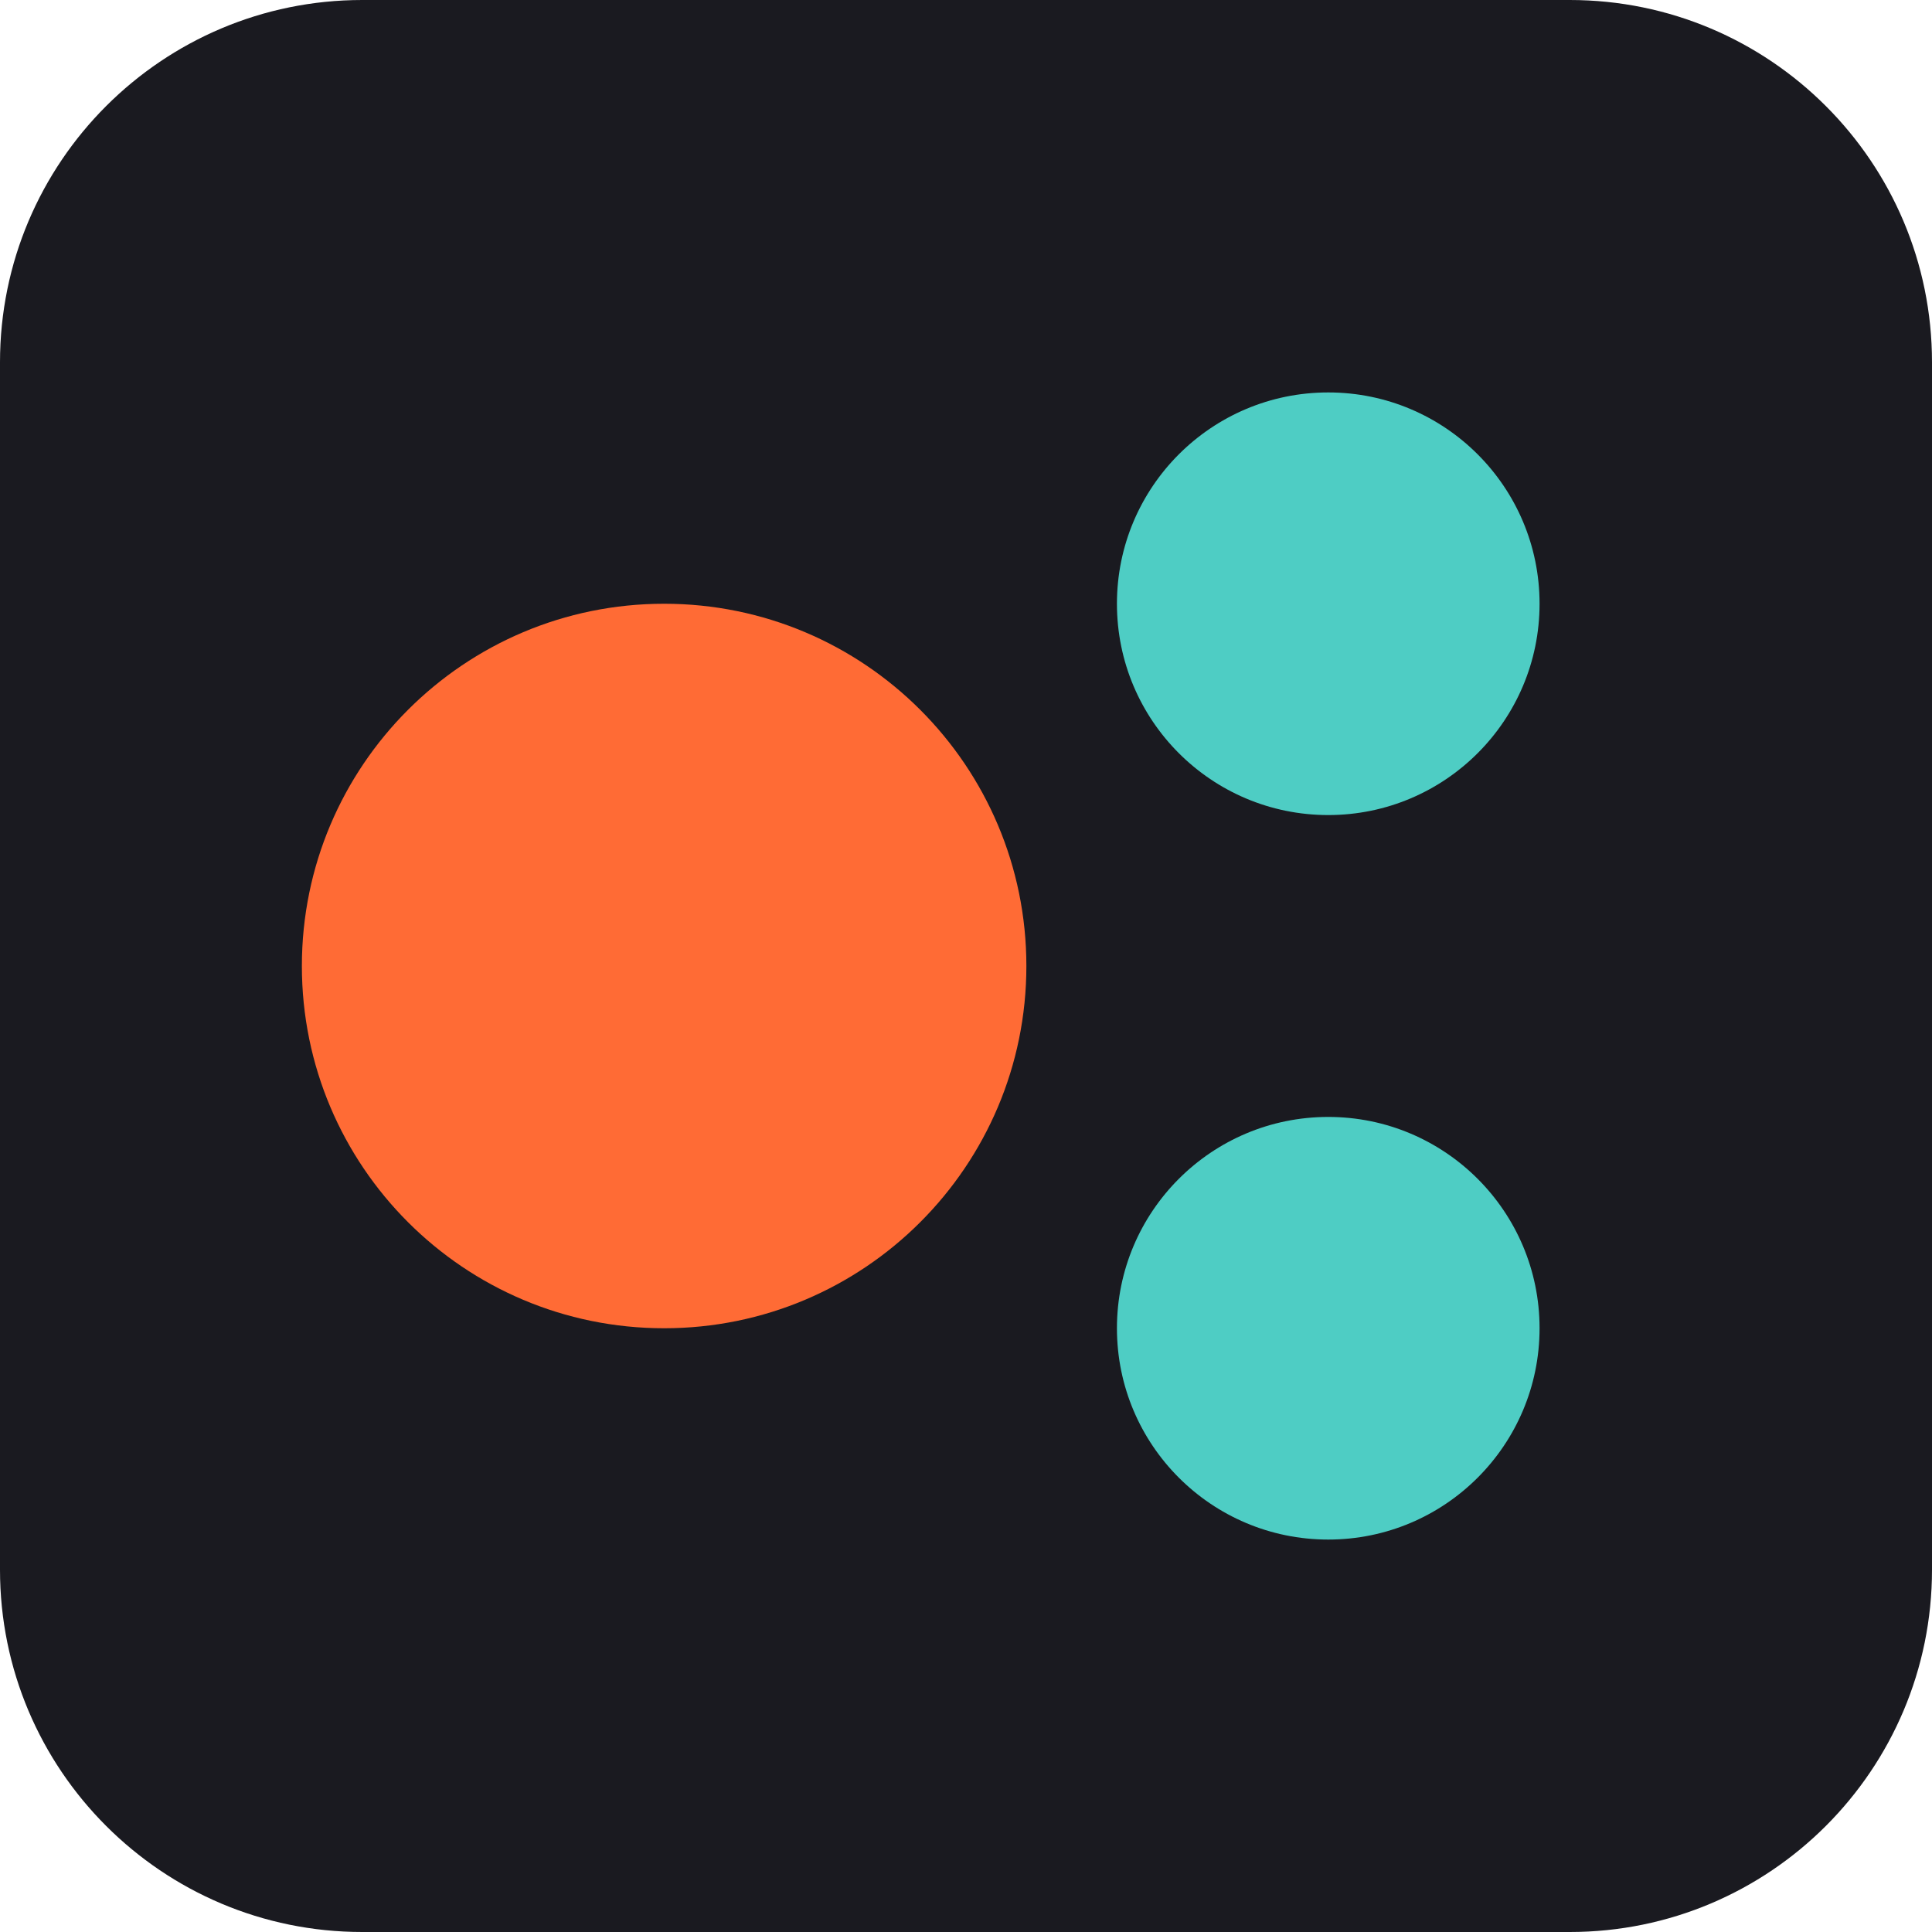
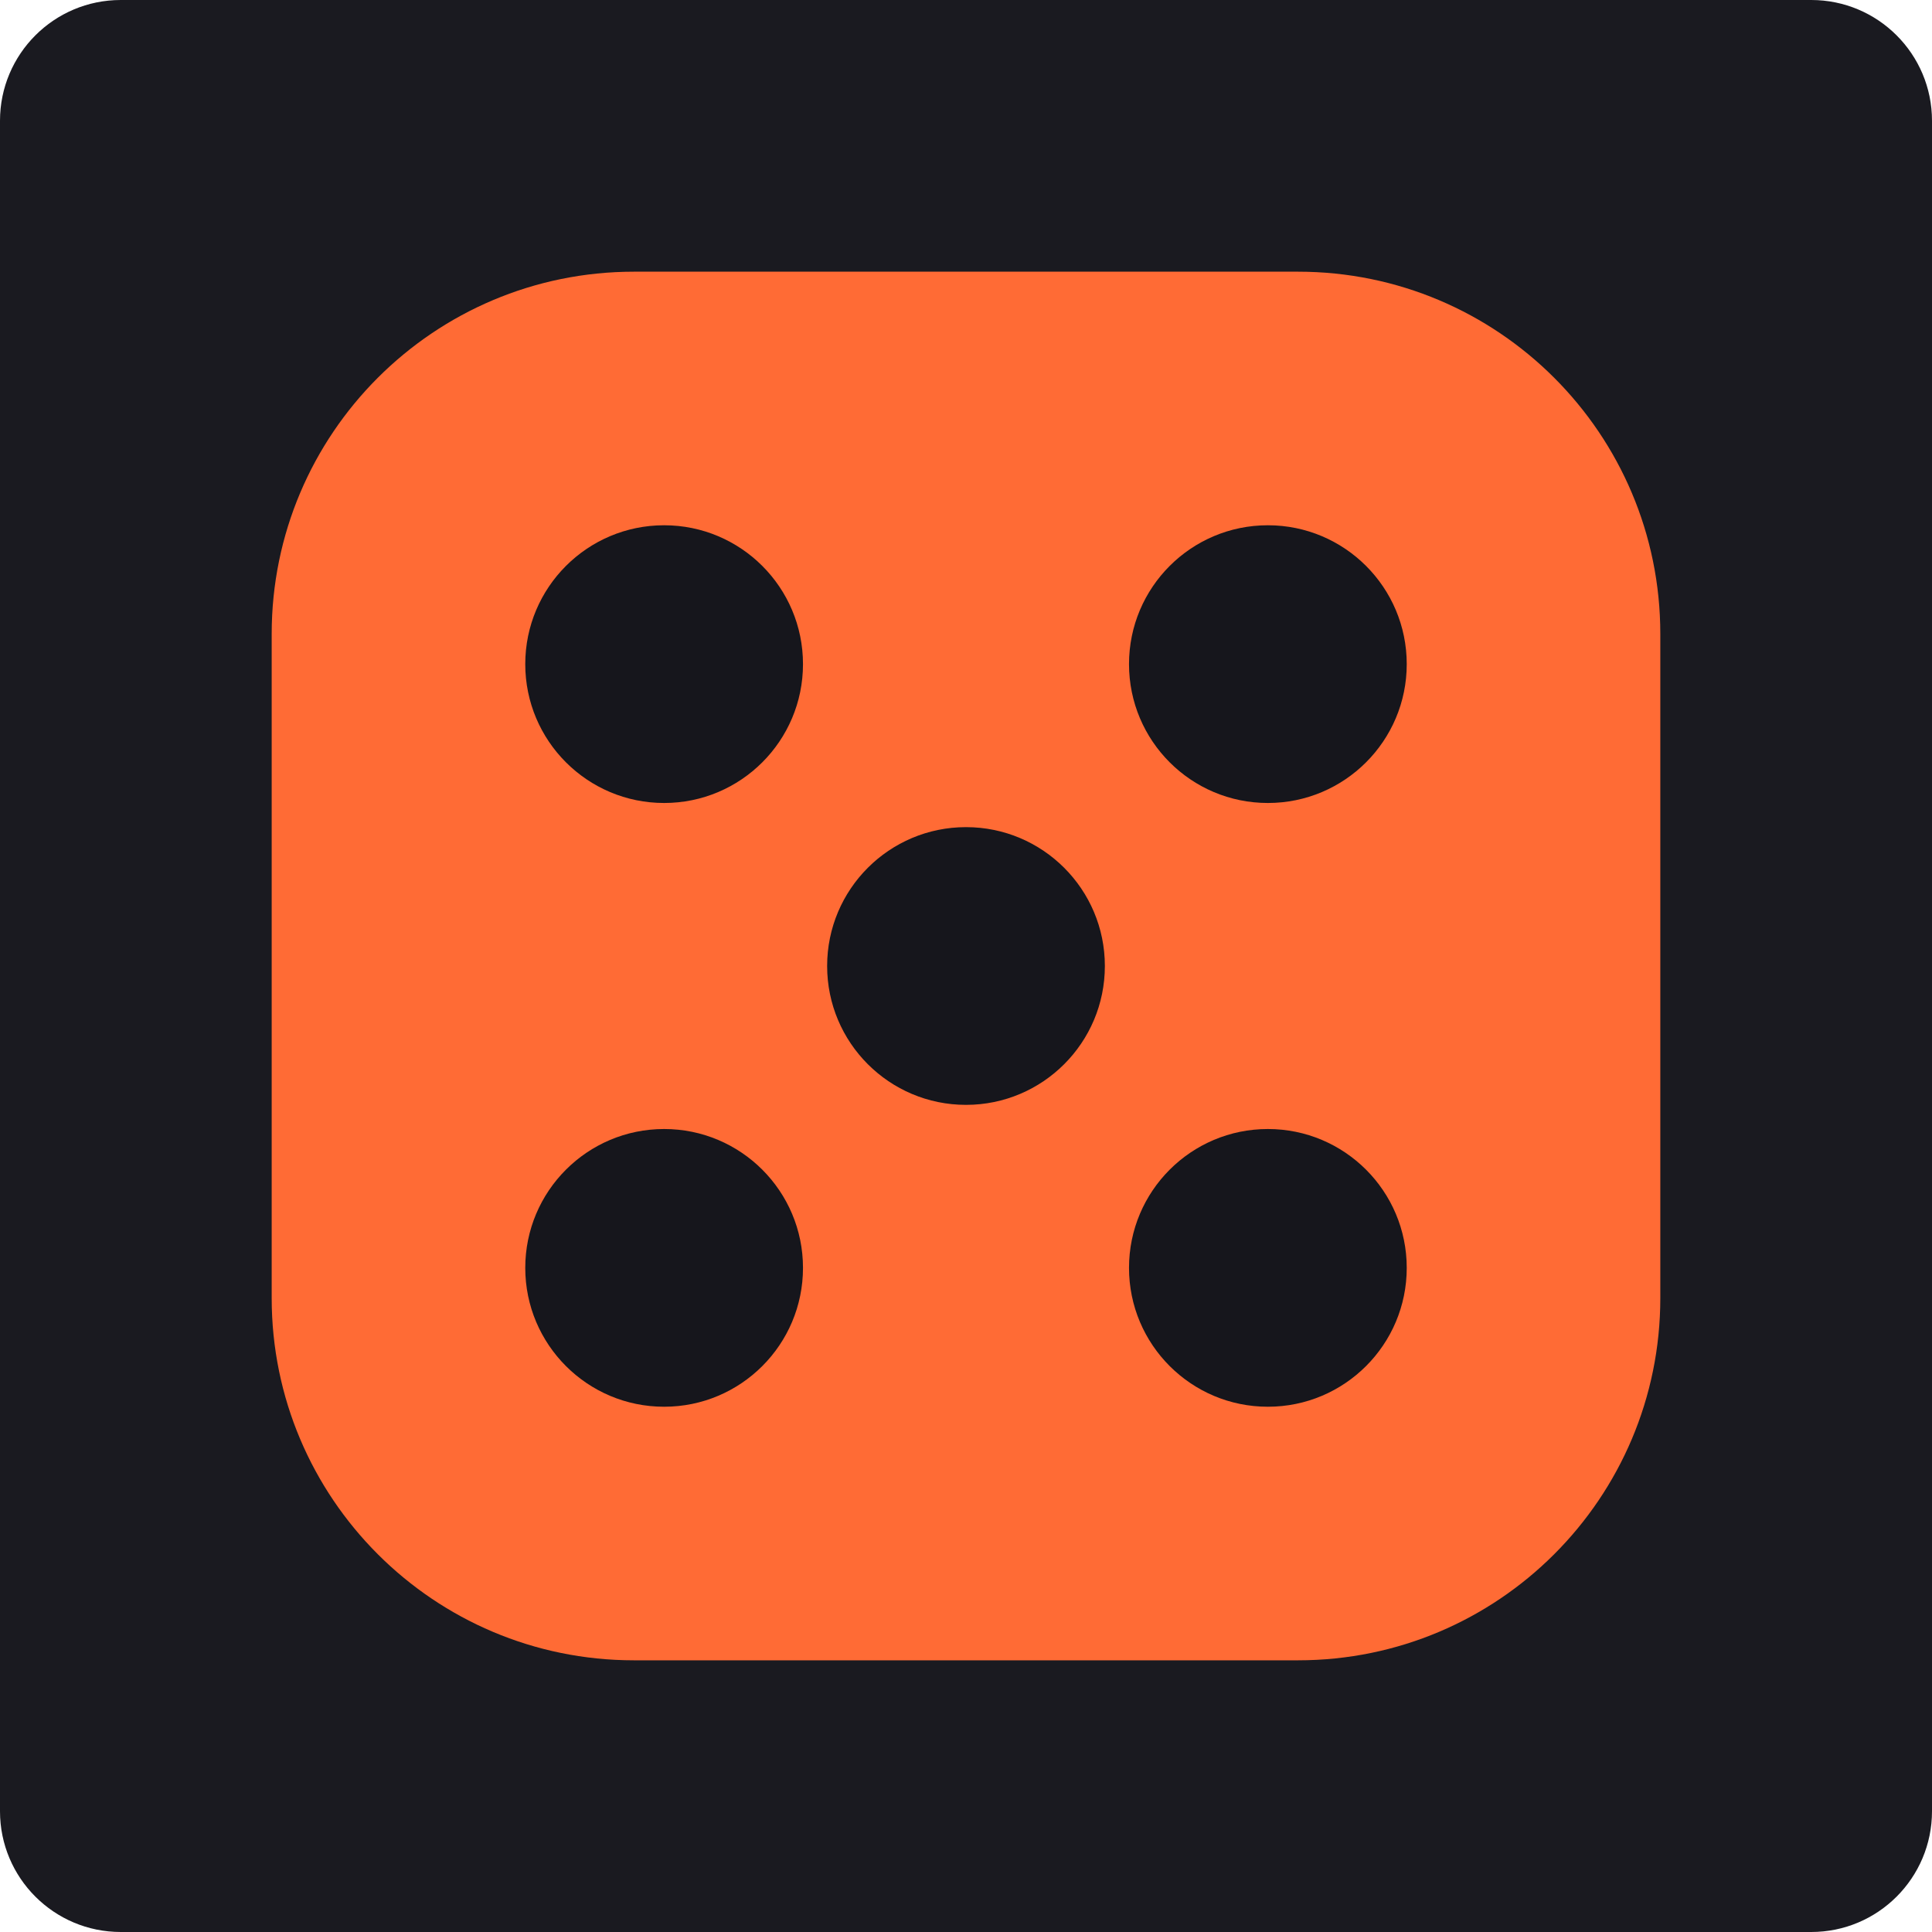
- <svg xmlns="http://www.w3.org/2000/svg" viewBox="0 0 32 32" width="32" height="32">
-   <rect width="32" height="32" rx="6" fill="#1A1A20" />
-   <circle cx="11" cy="16" r="6" fill="#FF6B35" />
-   <circle cx="22" cy="10" r="3.5" fill="#4ECDC4" />
-   <circle cx="22" cy="22" r="3.5" fill="#4ECDC4" />
+ <svg xmlns="http://www.w3.org/2000/svg" viewBox="0 0 64 64" width="64" height="64">
+   <rect width="64" height="64" rx="4" fill="#1A1A20" />
+   <rect x="9" y="9" width="46" height="46" rx="12" fill="#FF6B35" />
+   <g fill="#16161C">
+     <circle cx="22" cy="22" r="4.6" />
+     <circle cx="42" cy="22" r="4.6" />
+     <circle cx="32" cy="32" r="4.6" />
+     <circle cx="22" cy="42" r="4.6" />
+     <circle cx="42" cy="42" r="4.6" />
+   </g>
</svg>
